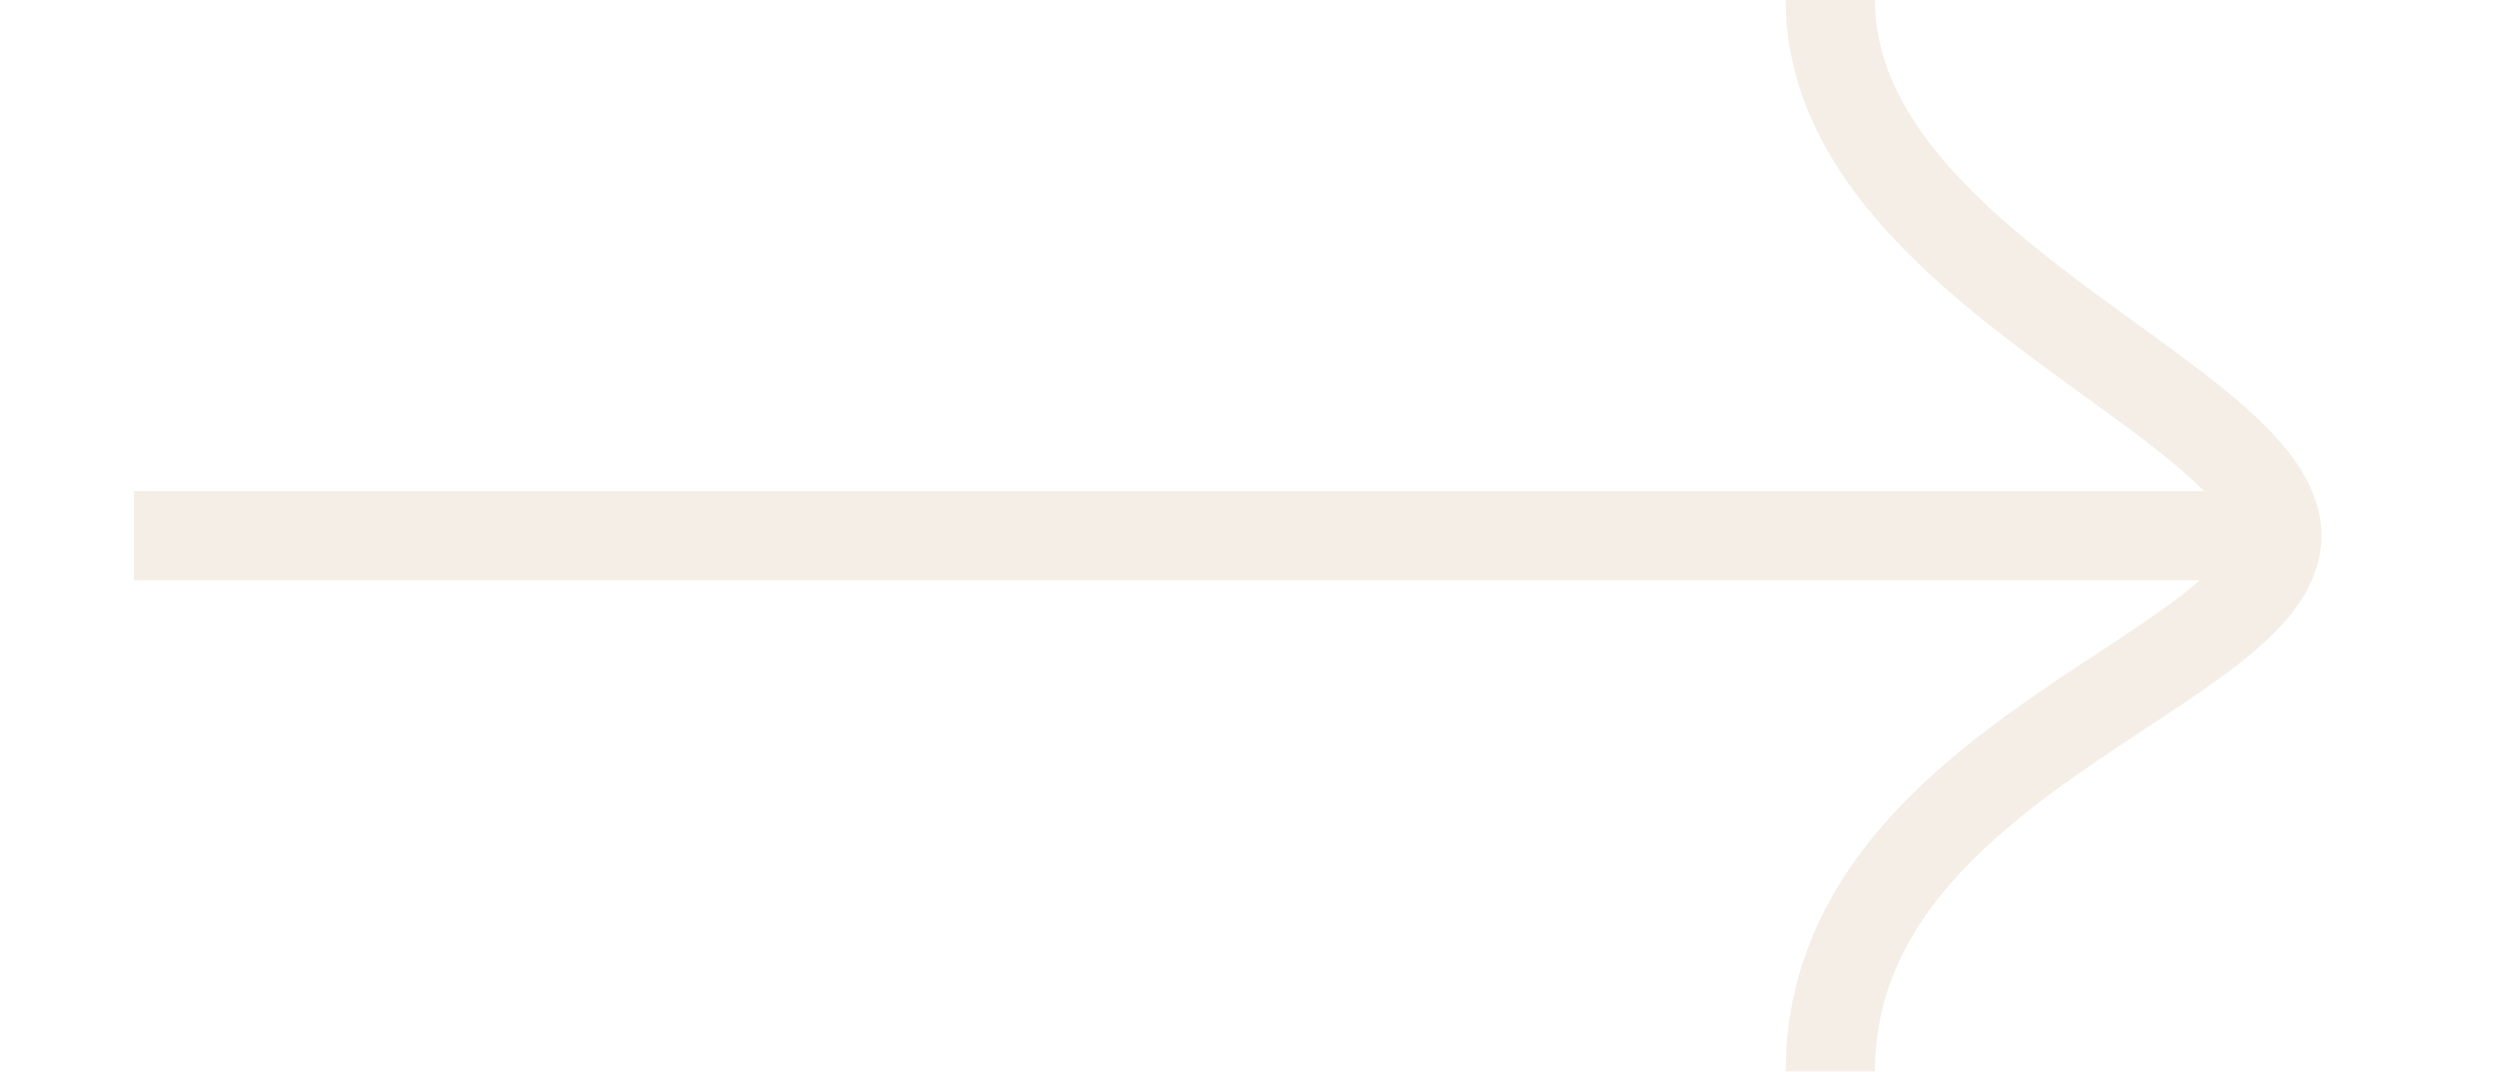
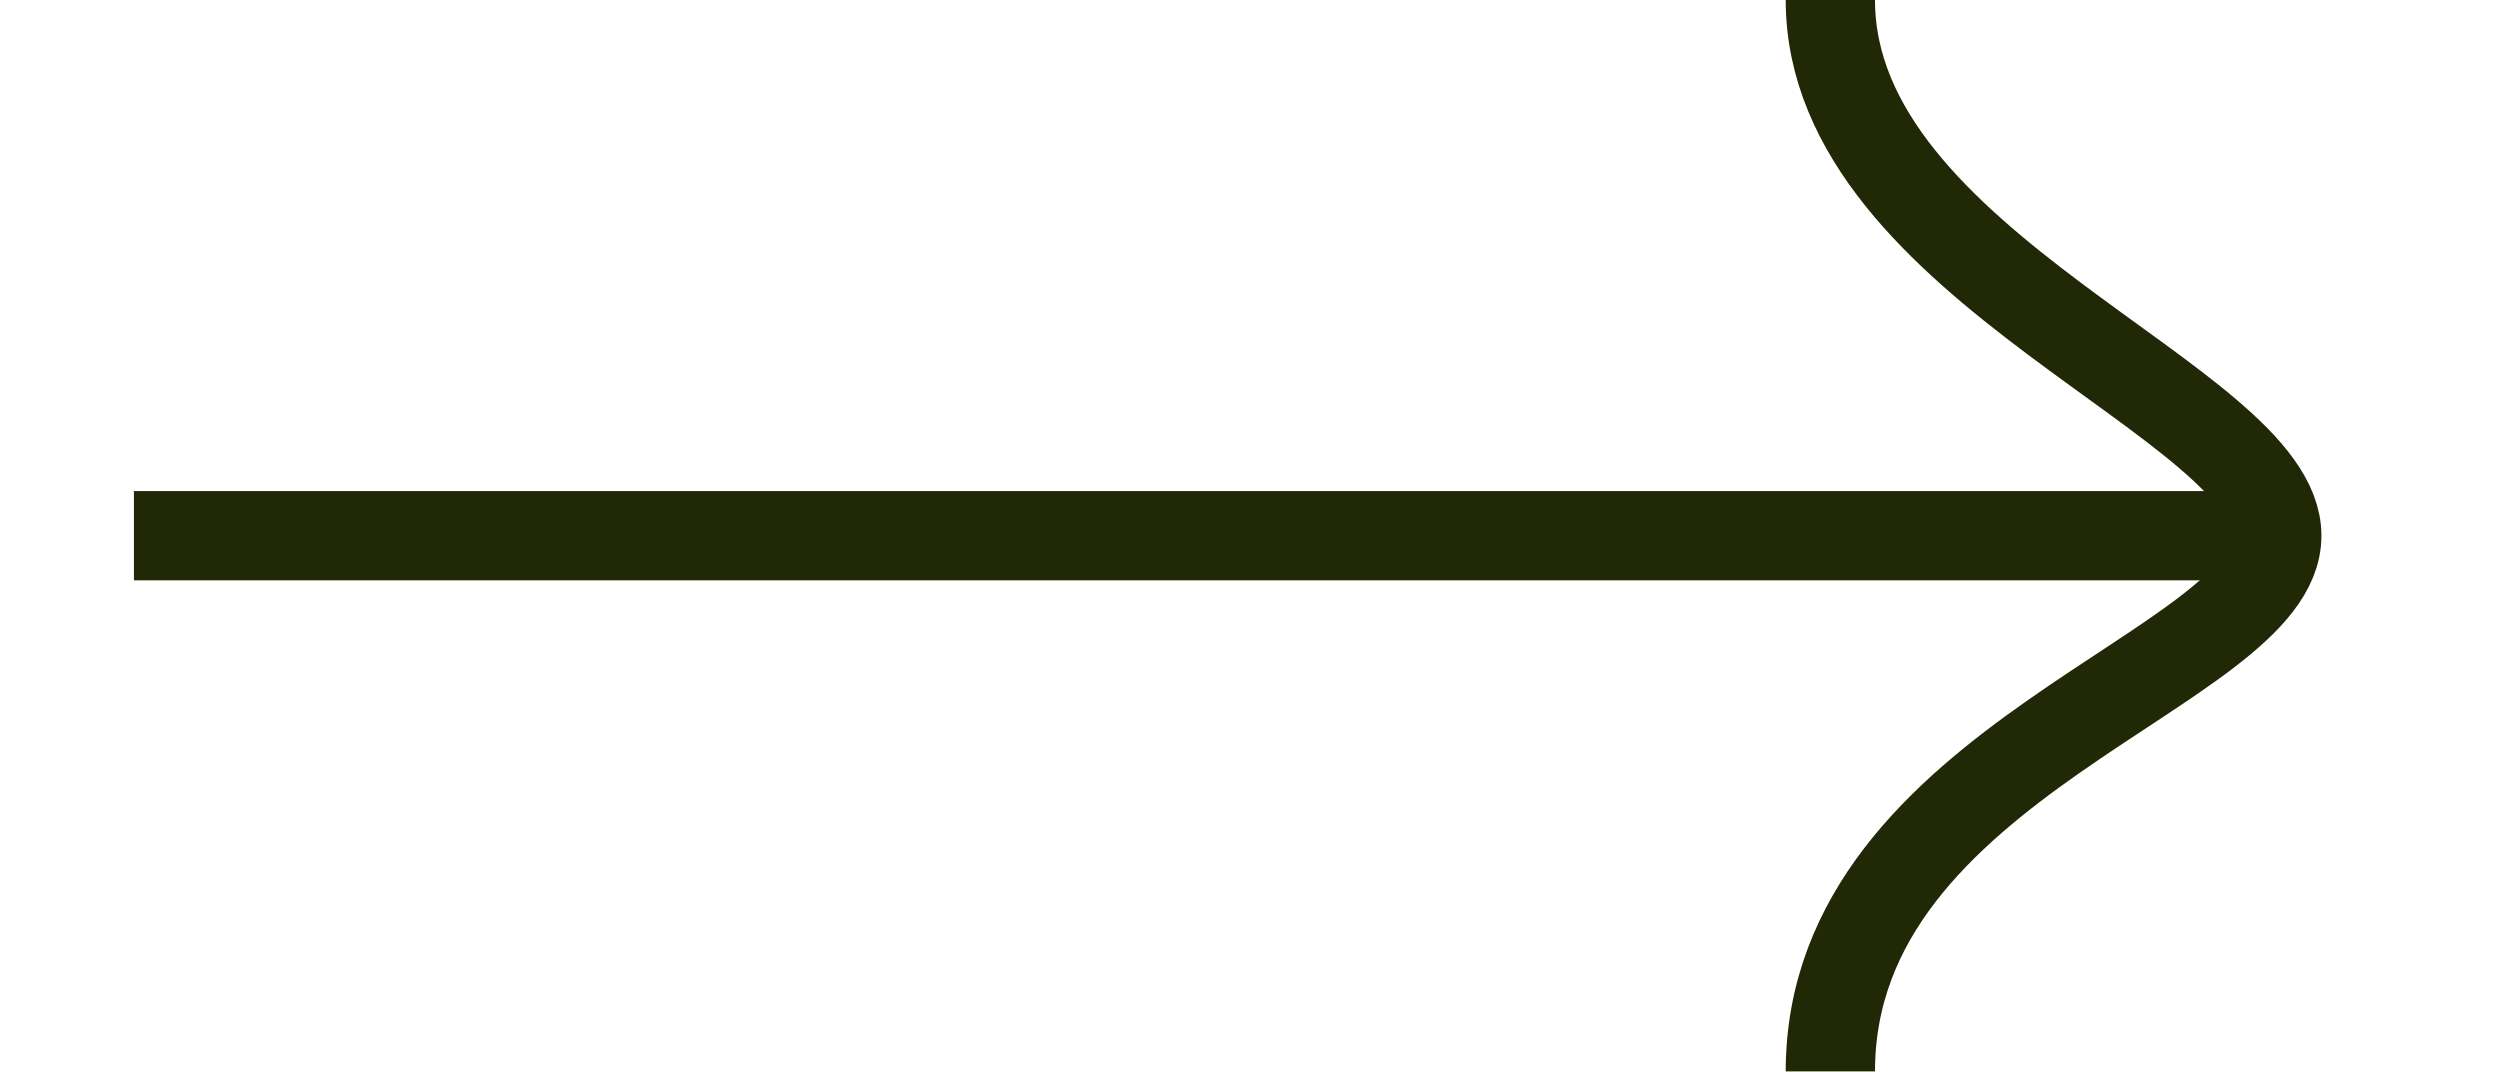
- <svg xmlns="http://www.w3.org/2000/svg" viewBox="0 0 28 12" width="28" height="12" preserveAspectRatio="xMidYMid meet">
+ <svg xmlns="http://www.w3.org/2000/svg" viewBox="0 0 28 12" width="28" height="12" preserveAspectRatio="xMidYMid meet" style="width: 100%; height: 100%; transform: translate3d(0px, 0px, 0px);">
  <defs>
-     <clipPath id="__lottie_element_48">
+     <clipPath id="__lottie_element_29">
      <rect width="28" height="12" x="0" y="0" />
    </clipPath>
  </defs>
-   <g clip-path="url(#__lottie_element_48)">
-     <g transform="matrix(1,0,0,1,23,6)" opacity="1" style="display: block">
+   <g clip-path="url(#__lottie_element_29)">
+     <g transform="matrix(1,0,0,1,23,6)" opacity="1" style="display: block;">
      <g opacity="1" transform="matrix(1,0,0,1,0,0)">
-         <path stroke-linecap="butt" stroke-linejoin="miter" fill-opacity="0" stroke-miterlimit="4" stroke="rgb(245,238,230)" stroke-opacity="1" stroke-width="1" d=" M-2.5,-6 C-2.5,-3 2.5,-1.5 2.5,0 C2.5,1.5 -2.5,2.5 -2.5,6" />
+         <path stroke-linecap="butt" stroke-linejoin="miter" fill-opacity="0" stroke-miterlimit="4" stroke="rgb(33,40,6)" stroke-opacity="1" stroke-width="1" d=" M-2.5,-6 C-2.5,-3 2.5,-1.5 2.5,0 C2.5,1.5 -2.5,2.5 -2.5,6" />
      </g>
    </g>
-     <g transform="matrix(1,0,0,1,13.5,6)" opacity="1" style="display: block">
+     <g transform="matrix(1,0,0,1,13.5,6)" opacity="1" style="display: block;">
      <g opacity="1" transform="matrix(1,0,0,1,0,0)">
-         <path stroke-linecap="butt" stroke-linejoin="miter" fill-opacity="0" stroke-miterlimit="4" stroke="rgb(245,238,230)" stroke-opacity="1" stroke-width="1" d=" M12,0 C12,0 -12,0 -12,0" />
+         <path stroke-linecap="butt" stroke-linejoin="miter" fill-opacity="0" stroke-miterlimit="4" stroke="rgb(33,40,6)" stroke-opacity="1" stroke-width="1" d=" M12,0 C12,0 -12,0 -12,0" />
      </g>
    </g>
  </g>
</svg>
